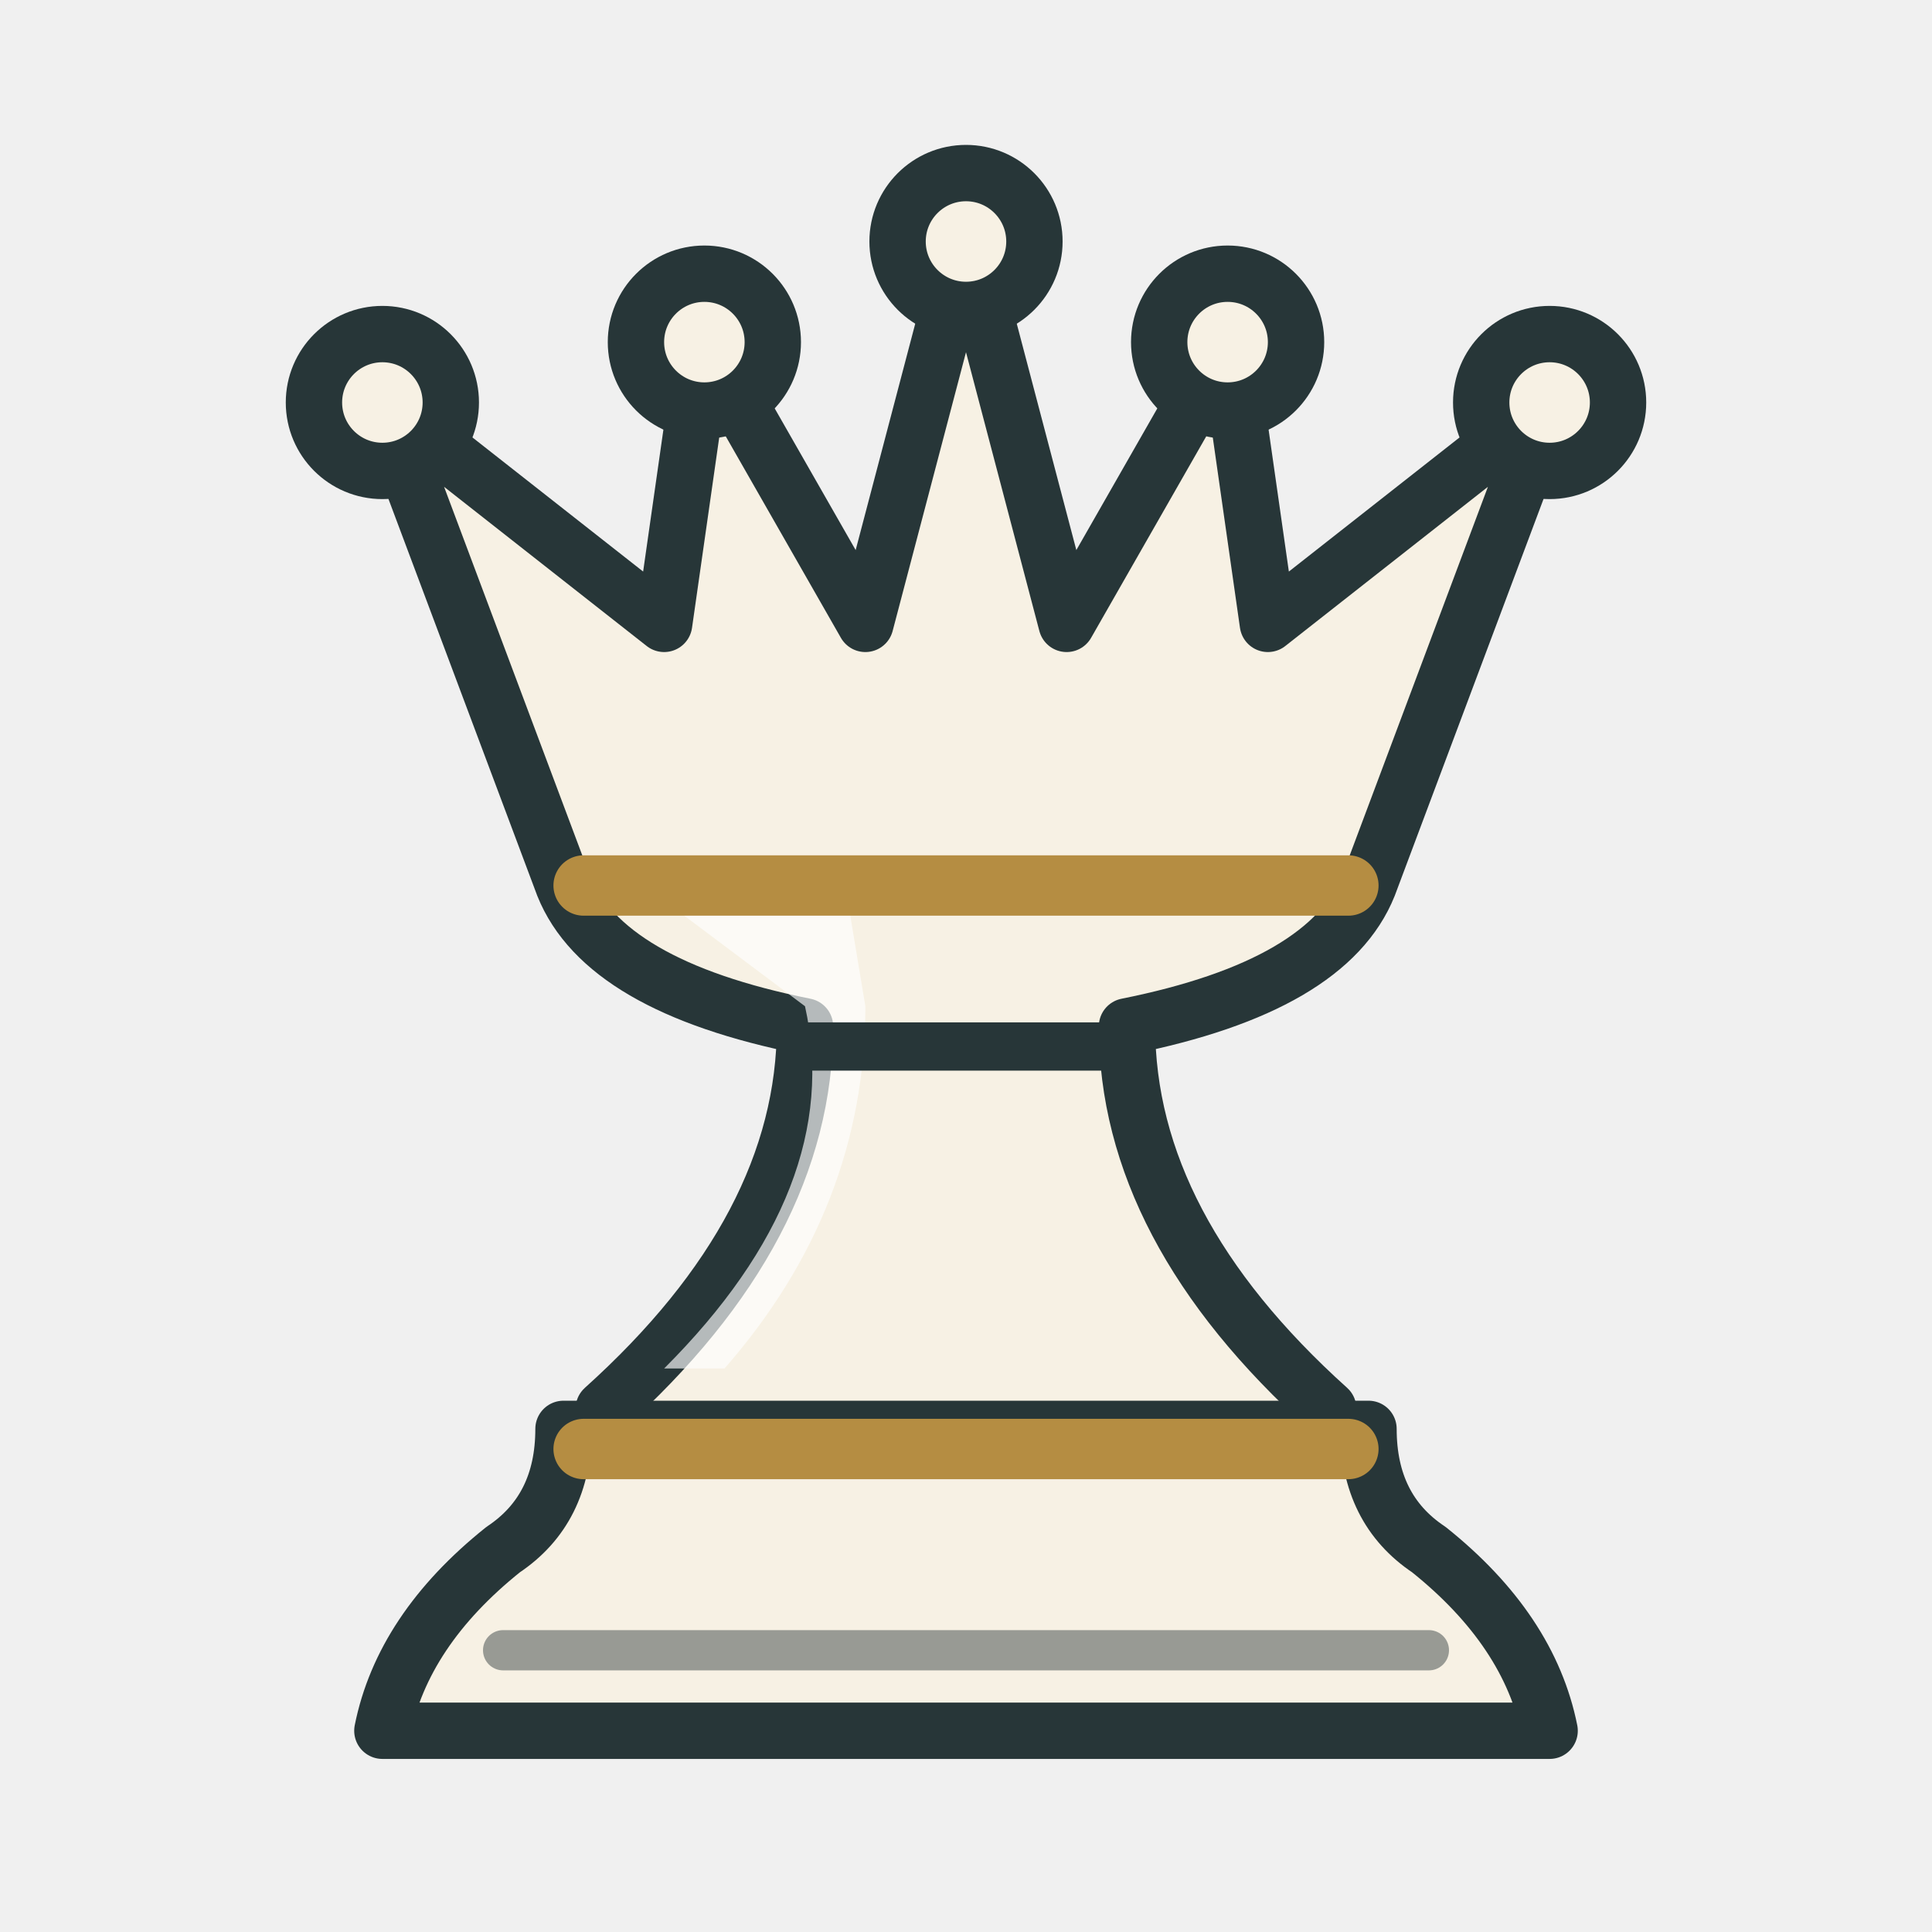
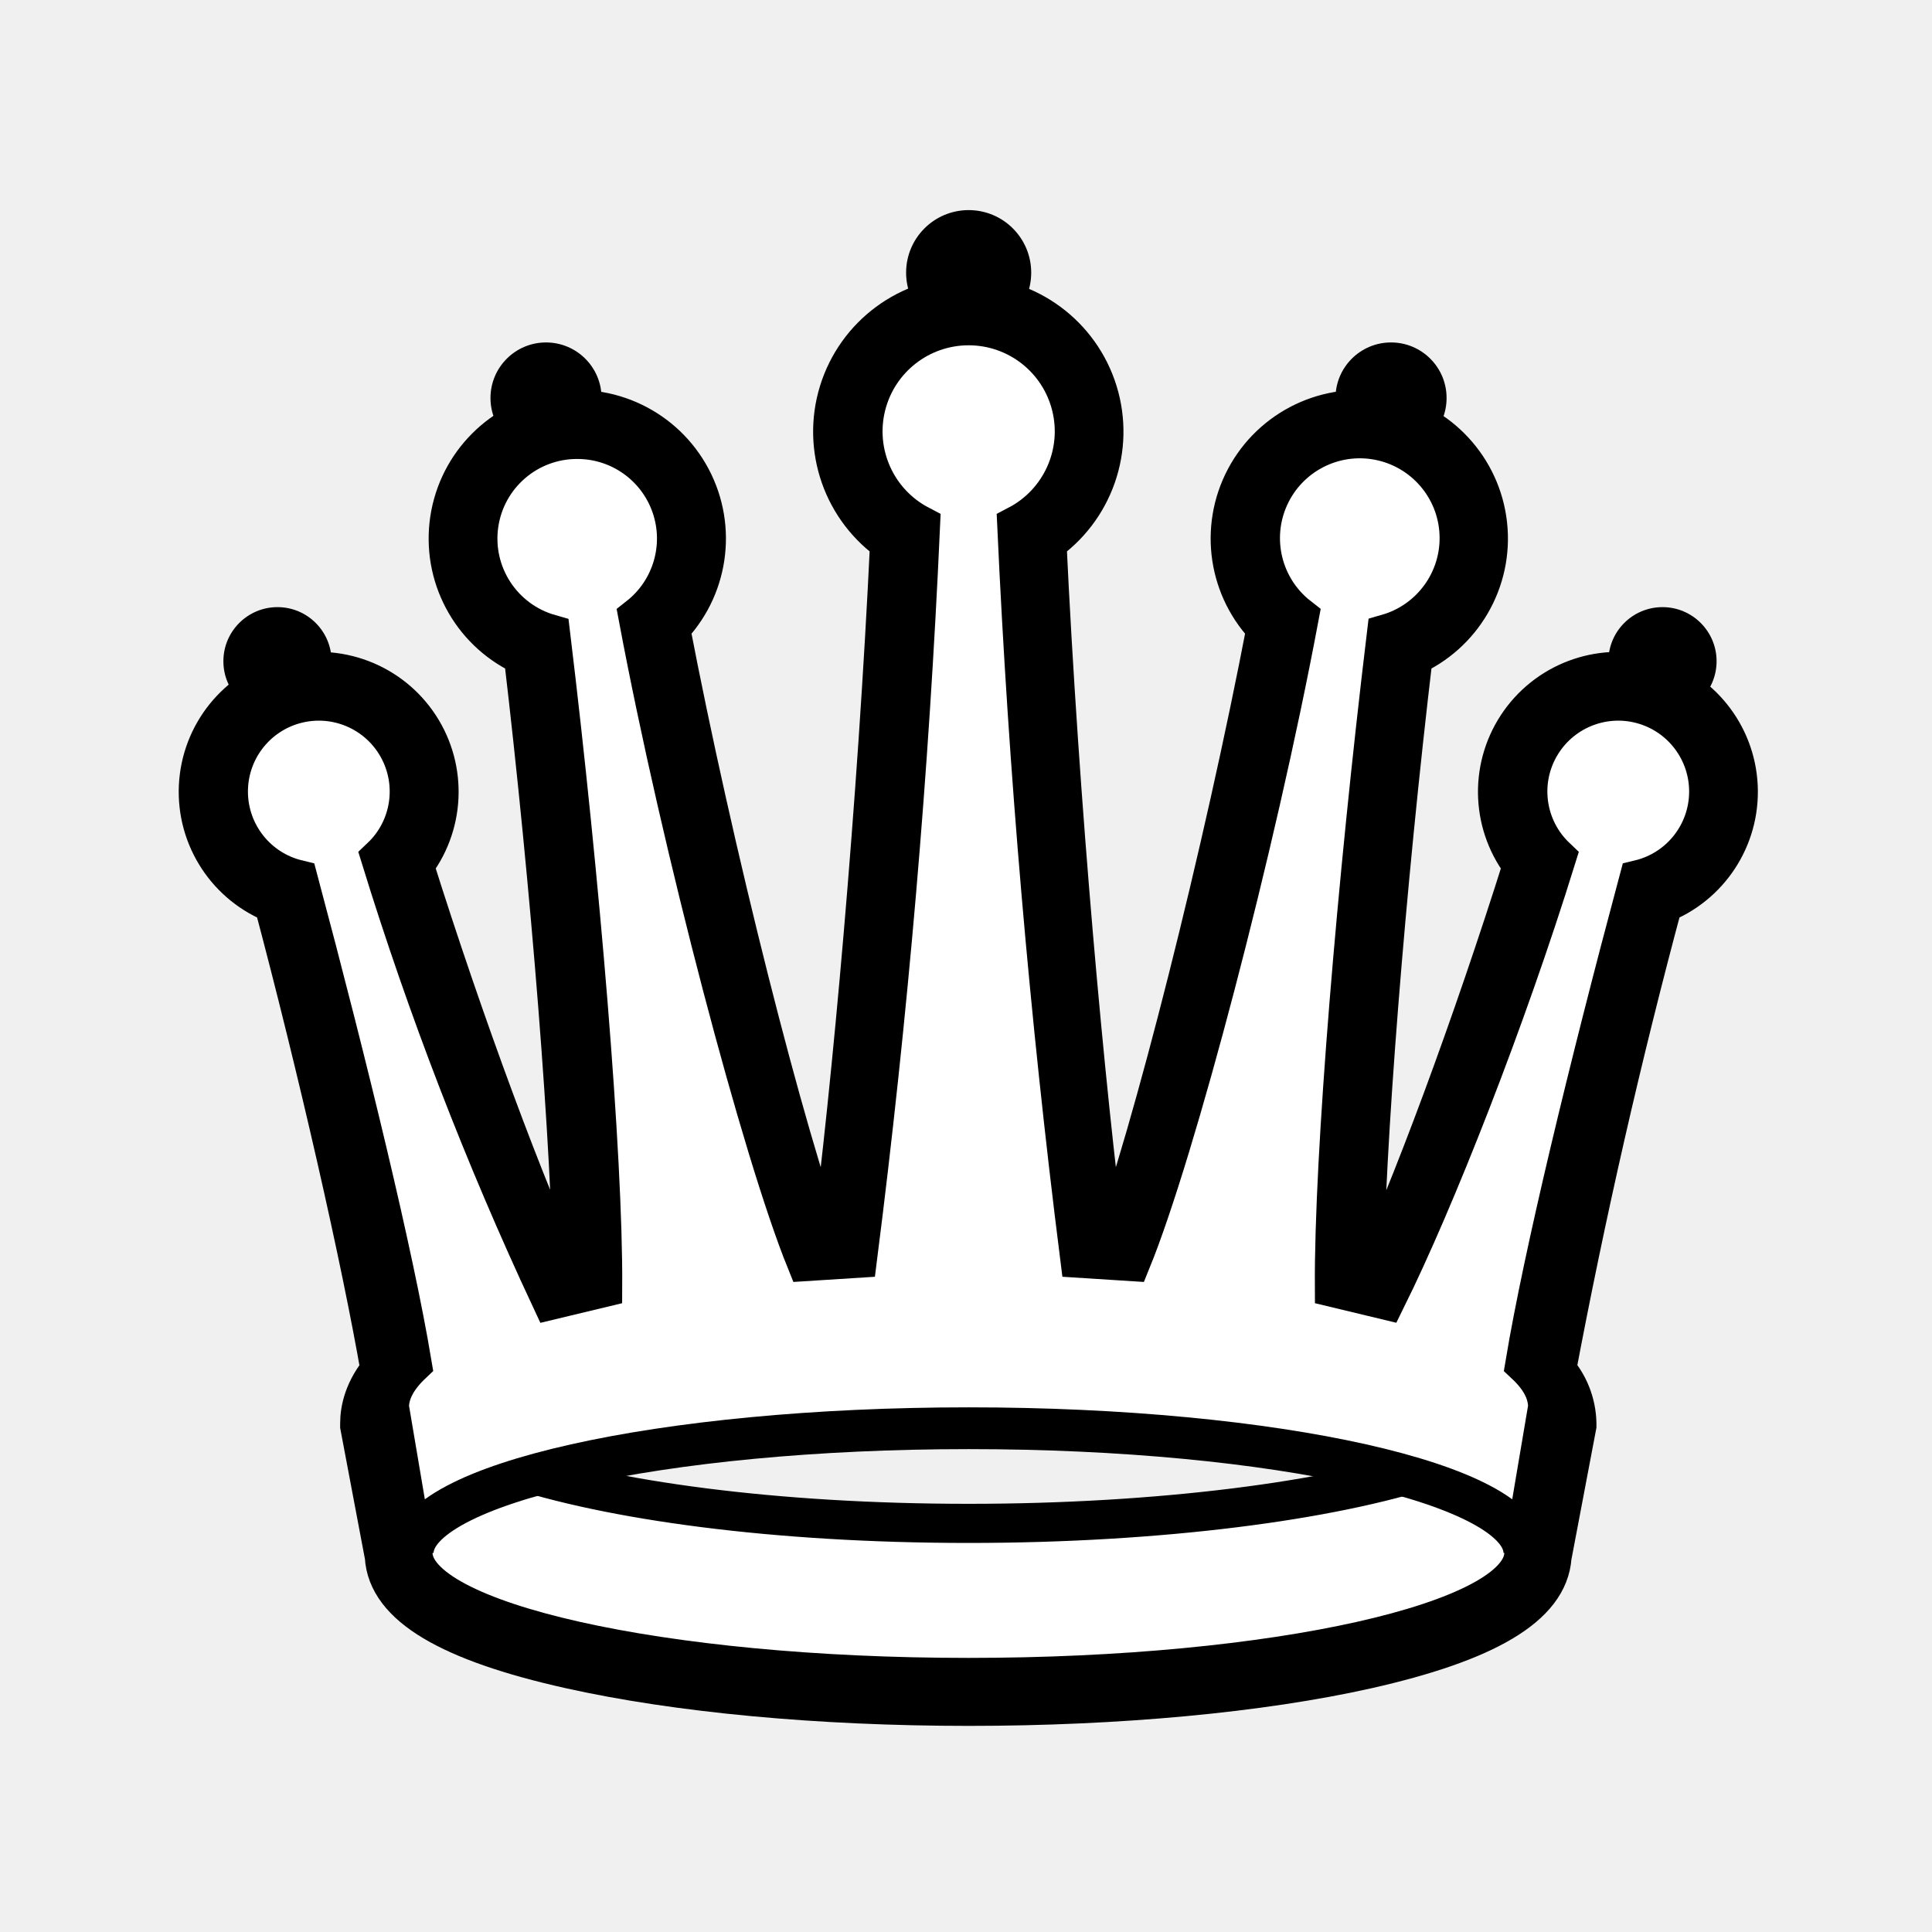
- <svg xmlns="http://www.w3.org/2000/svg" width="96" height="96" viewBox="0 0 96 96" role="img" aria-labelledby="title desc">
-   <g fill="#F7F1E4" stroke="#273638" stroke-width="2.8" stroke-linecap="round" stroke-linejoin="round">
-     <path d="M28 44 L19 20 L33 31 L35 17 L43 31 L48 12 L53 31 L61 17 L63 31 L77 20 L68 44 Q66 49 56 51 Q56 61 66 70 L65 73 H31 L30 70 Q40 61 40 51 Q30 49 28 44 Z" />
-     <path d="M32 44 H42 L43 50 Q43 60 36 68 H33 Q42 59 40 50 Z" fill="#FFFFFF" fill-opacity=".66" stroke="none" />
-     <circle cx="19" cy="20" r="3.4" />
-     <circle cx="35" cy="17" r="3.4" />
-     <circle cx="48" cy="12" r="3.4" />
-     <circle cx="61" cy="17" r="3.4" />
-     <circle cx="77" cy="20" r="3.4" />
-     <path d="M29 44 H67" stroke="#B58D42" stroke-width="3" />
-     <path d="M40 52 H56" stroke="#273638" stroke-width="2.4" />
-     <path d="M28 71 H68 Q68 75 71 77 Q76 81 77 86 H19 Q20 81 25 77 Q28 75 28 71 Z" />
-     <path d="M29 72 H67" fill="none" stroke="#B58D42" stroke-width="3" />
-     <path d="M25 82 H71" fill="none" stroke="#273638" stroke-opacity=".46" stroke-width="2" />
+ <svg xmlns="http://www.w3.org/2000/svg" style="color-scheme:light only" viewBox="0 0 800 800">
+   <g fill="#fff" stroke="#000" stroke-miterlimit="10">
+     <path stroke-width="20.5" d="M401.1 704.4c-62 0-120.5-5.5-164.8-15.4-49.6-11.1-74.1-25.8-75-44.7l-10.2-54v-.9c0-5.4 1.6-13.2 8.6-21.4-8-46.5-25.9-125.2-44.6-195.5a47.7 47.7 0 1 1 54-14.7C190.2 424.9 216 494.5 234 533l5.3-1.3c-.5-55.3-9.1-164.3-20.6-261.6a51.3 51.3 0 1 1 56.6-10.8c17.9 93.5 47.7 211.6 65.3 258.9l5.4-.3c8.6-66 19.4-184.5 24.6-294.5a54 54 0 1 1 60.7 0c5.2 110.1 16 228.5 24.6 294.5l5.4.3c17.6-47.3 47.4-165.3 65.3-258.9a51.3 51.3 0 1 1 56.6 10.8c-11.6 97.3-20.2 206.3-20.6 261.6l5.3 1.3c18-38.4 43.8-108.1 64.9-175.2a47.7 47.7 0 1 1 54 14.7A2624.1 2624.1 0 0 0 642.2 568a32.5 32.5 0 0 1 8.6 21.3v.9l-10.3 54.3c-1.2 18.9-25.7 33.5-75 44.6-43.8 9.8-102.3 15.3-164.4 15.3zm-189.4-90.7c1.4 3 13.7 12.4 54.6 20.3 36.5 7 84.2 11 134.6 11 50.3 0 98.2-3.9 134.6-11 40.9-8 53.4-17.3 54.6-20.3-1.4-3-13.7-12.4-54.6-20.3-36.5-7-84.2-11-134.6-11-50.3 0-98.2 3.9-134.6 11-40.8 7.9-53.1 17.3-54.6 20.3z" />
+     <path stroke-width="16.2" d="M592.9 607.6c-41.8 13.8-112.3 23.2-191.8 23.2-80.4 0-148.9-9.5-190.6-23.5C197 610.8 171 628.4 171 643c0 28.5 103 51.6 230 51.6s230-23.1 230-51.6c.1-14.2-24.4-31.7-38.1-35.4z" />
+     <path stroke-width="17.3" d="M401.1 591.4c127.1 0 230.1 23.1 230.1 51.6l10.2-60.3c0-6.3-3.2-12.3-9.4-18.1 7.5-44.9 26.1-121.9 47-199.9a38 38 0 1 0-35.1-9.4c-20.8 67-50.1 141.4-70.4 182.4l-20.4-4.9c-.3-54.2 9.2-167.8 21.5-269.9a41.7 41.7 0 1 0-37.2-7.2c-18 95.8-51.2 221.4-69.4 266.1l-20.4-1.3a3816.1 3816.1 0 0 1-26-302.6 44.3 44.3 0 1 0-41 0 3723 3723 0 0 1-26 302.6l-20.4 1.3c-18.1-44.7-51.4-170.3-69.4-266.1a41.6 41.6 0 0 0-25.7-74.3 41.6 41.6 0 0 0-11.6 81.6c12.3 102 21.8 215.5 21.5 269.8l-20.4 4.9a1418.4 1418.4 0 0 1-70.4-182.4 38 38 0 1 0-35.1 9.4c20.8 78 39.5 155 47 199.9-6 5.7-9.4 11.8-9.4 18.1l10.2 60.3c0-28.5 103.1-51.6 230.2-51.6z" />
  </g>
+   <circle cx="401.1" cy="112.9" r="25.9" />
+   <circle cx="226.1" cy="164.8" r="23" />
+   <circle cx="114.9" cy="273.8" r="22.4" />
+   <circle cx="576" cy="164.8" r="23" />
+   <circle cx="688.4" cy="273.8" r="22.4" />
</svg>
